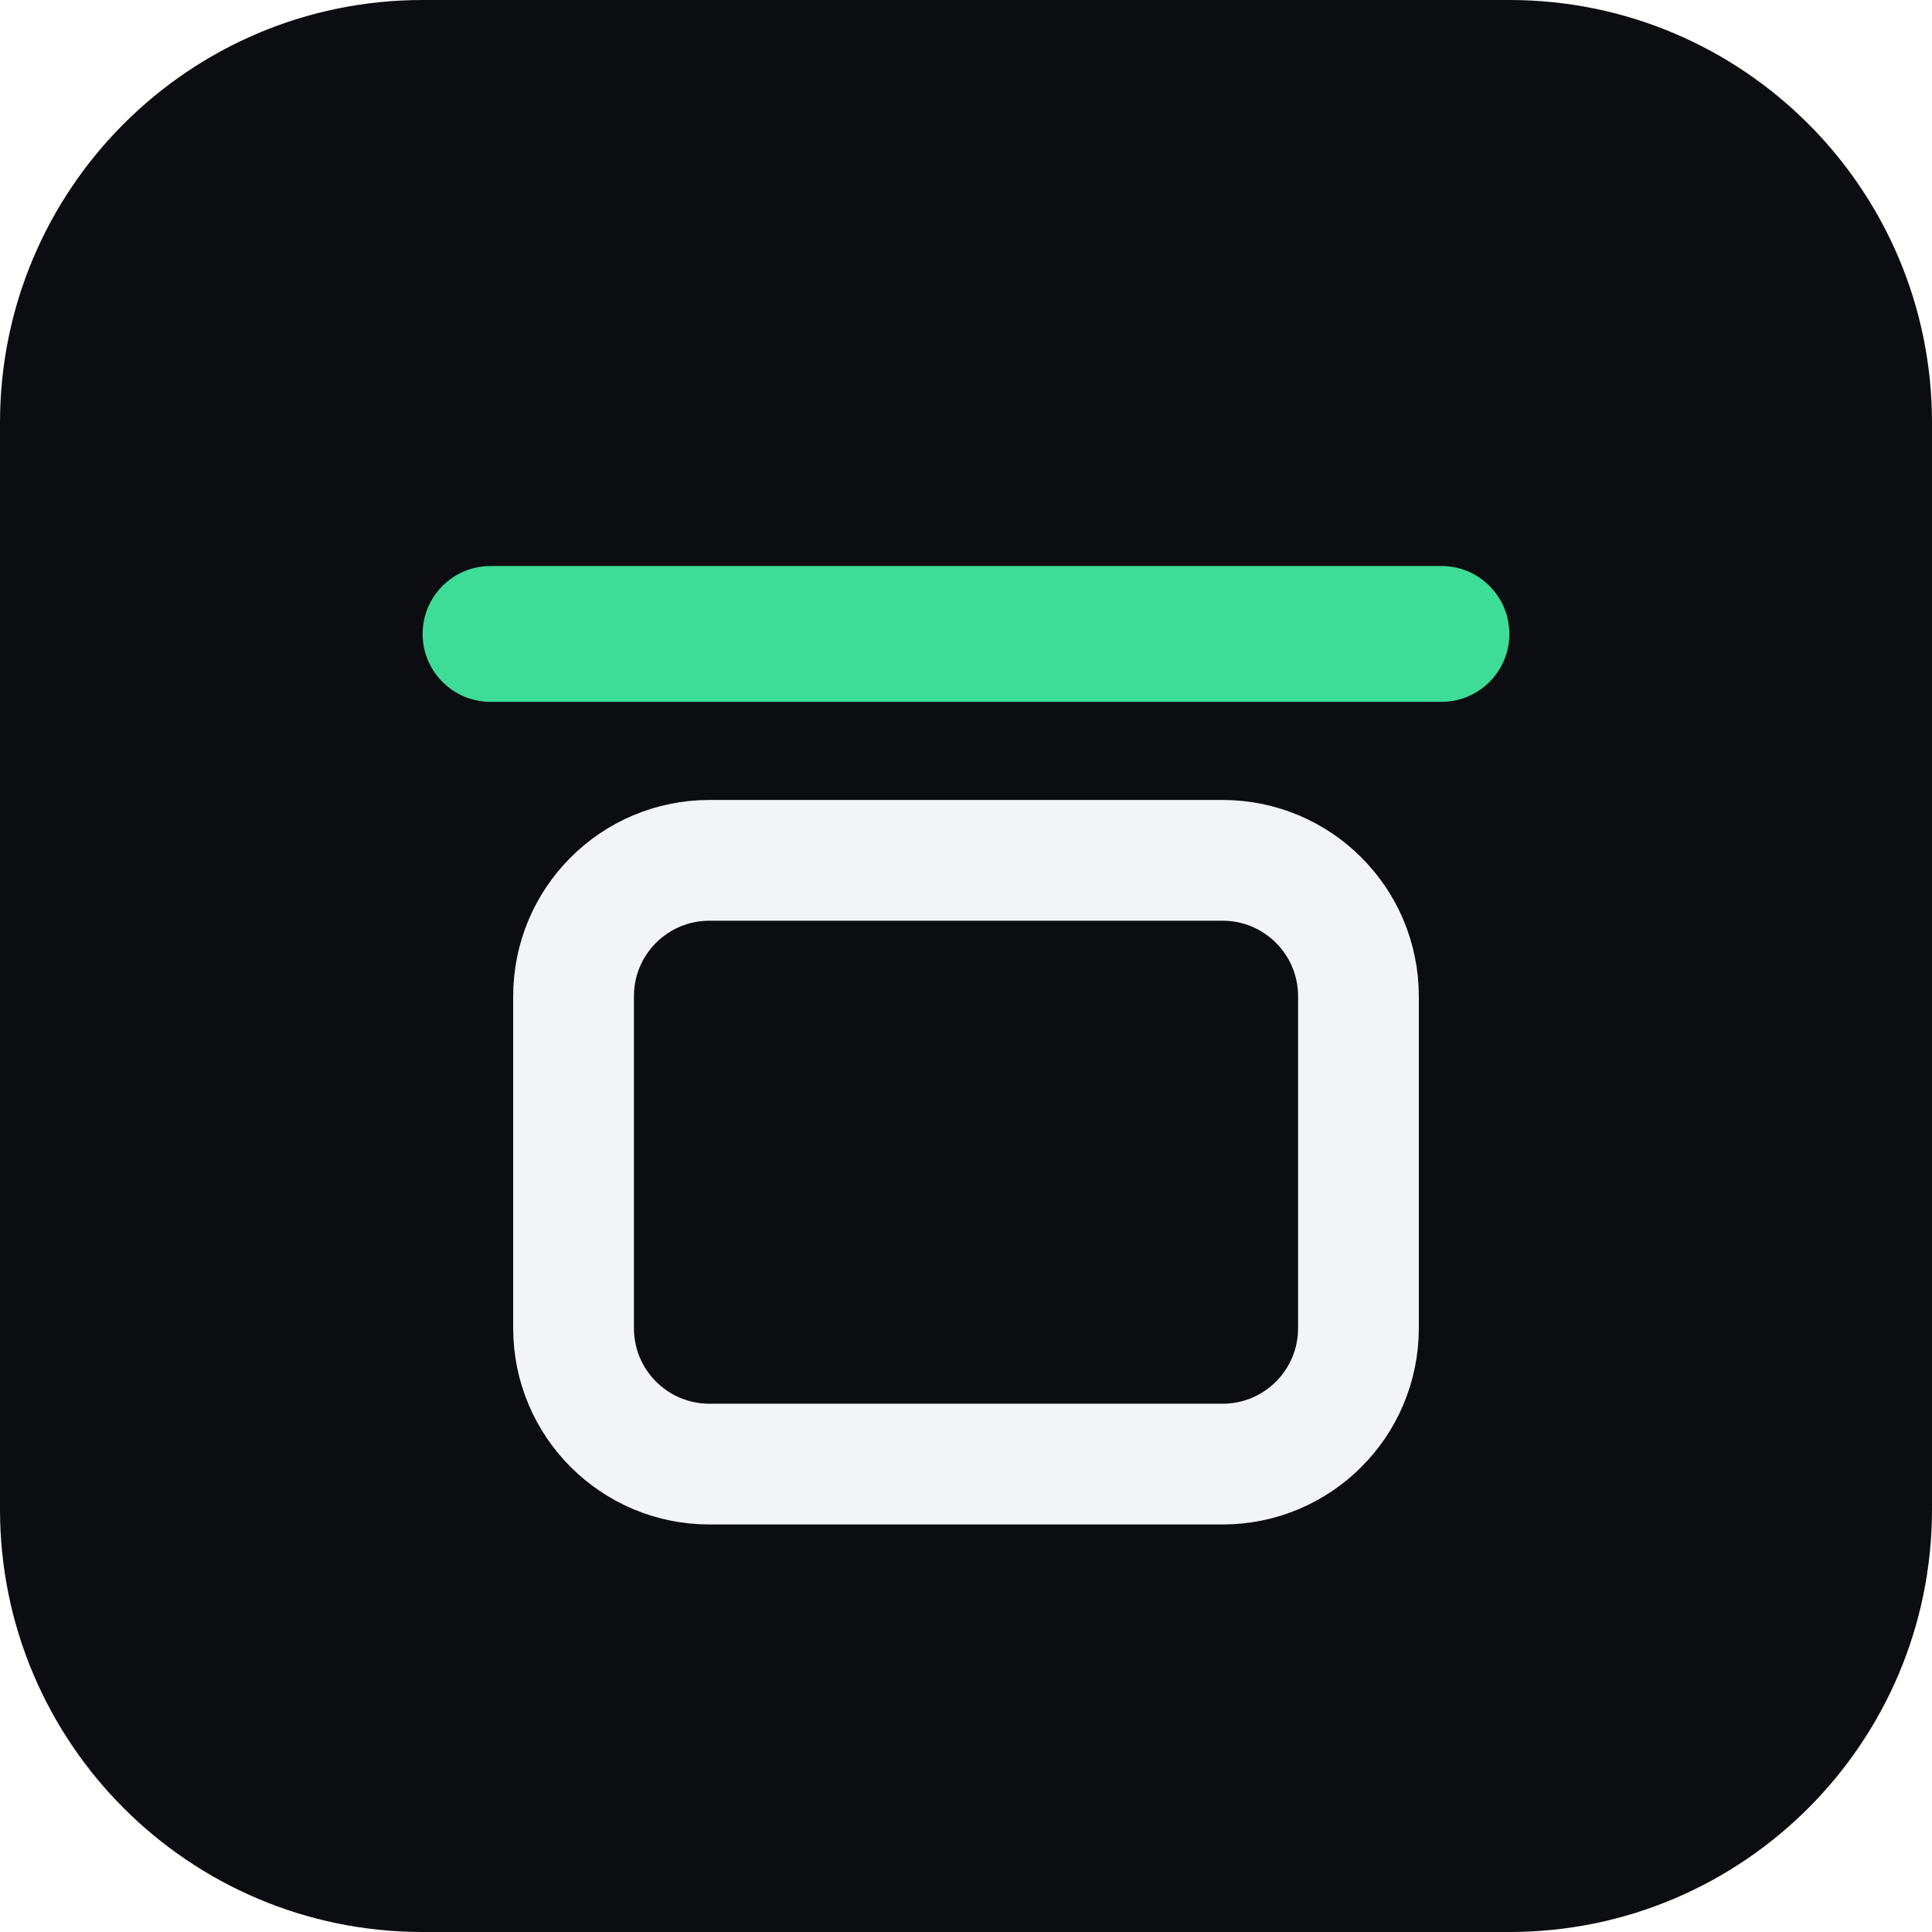
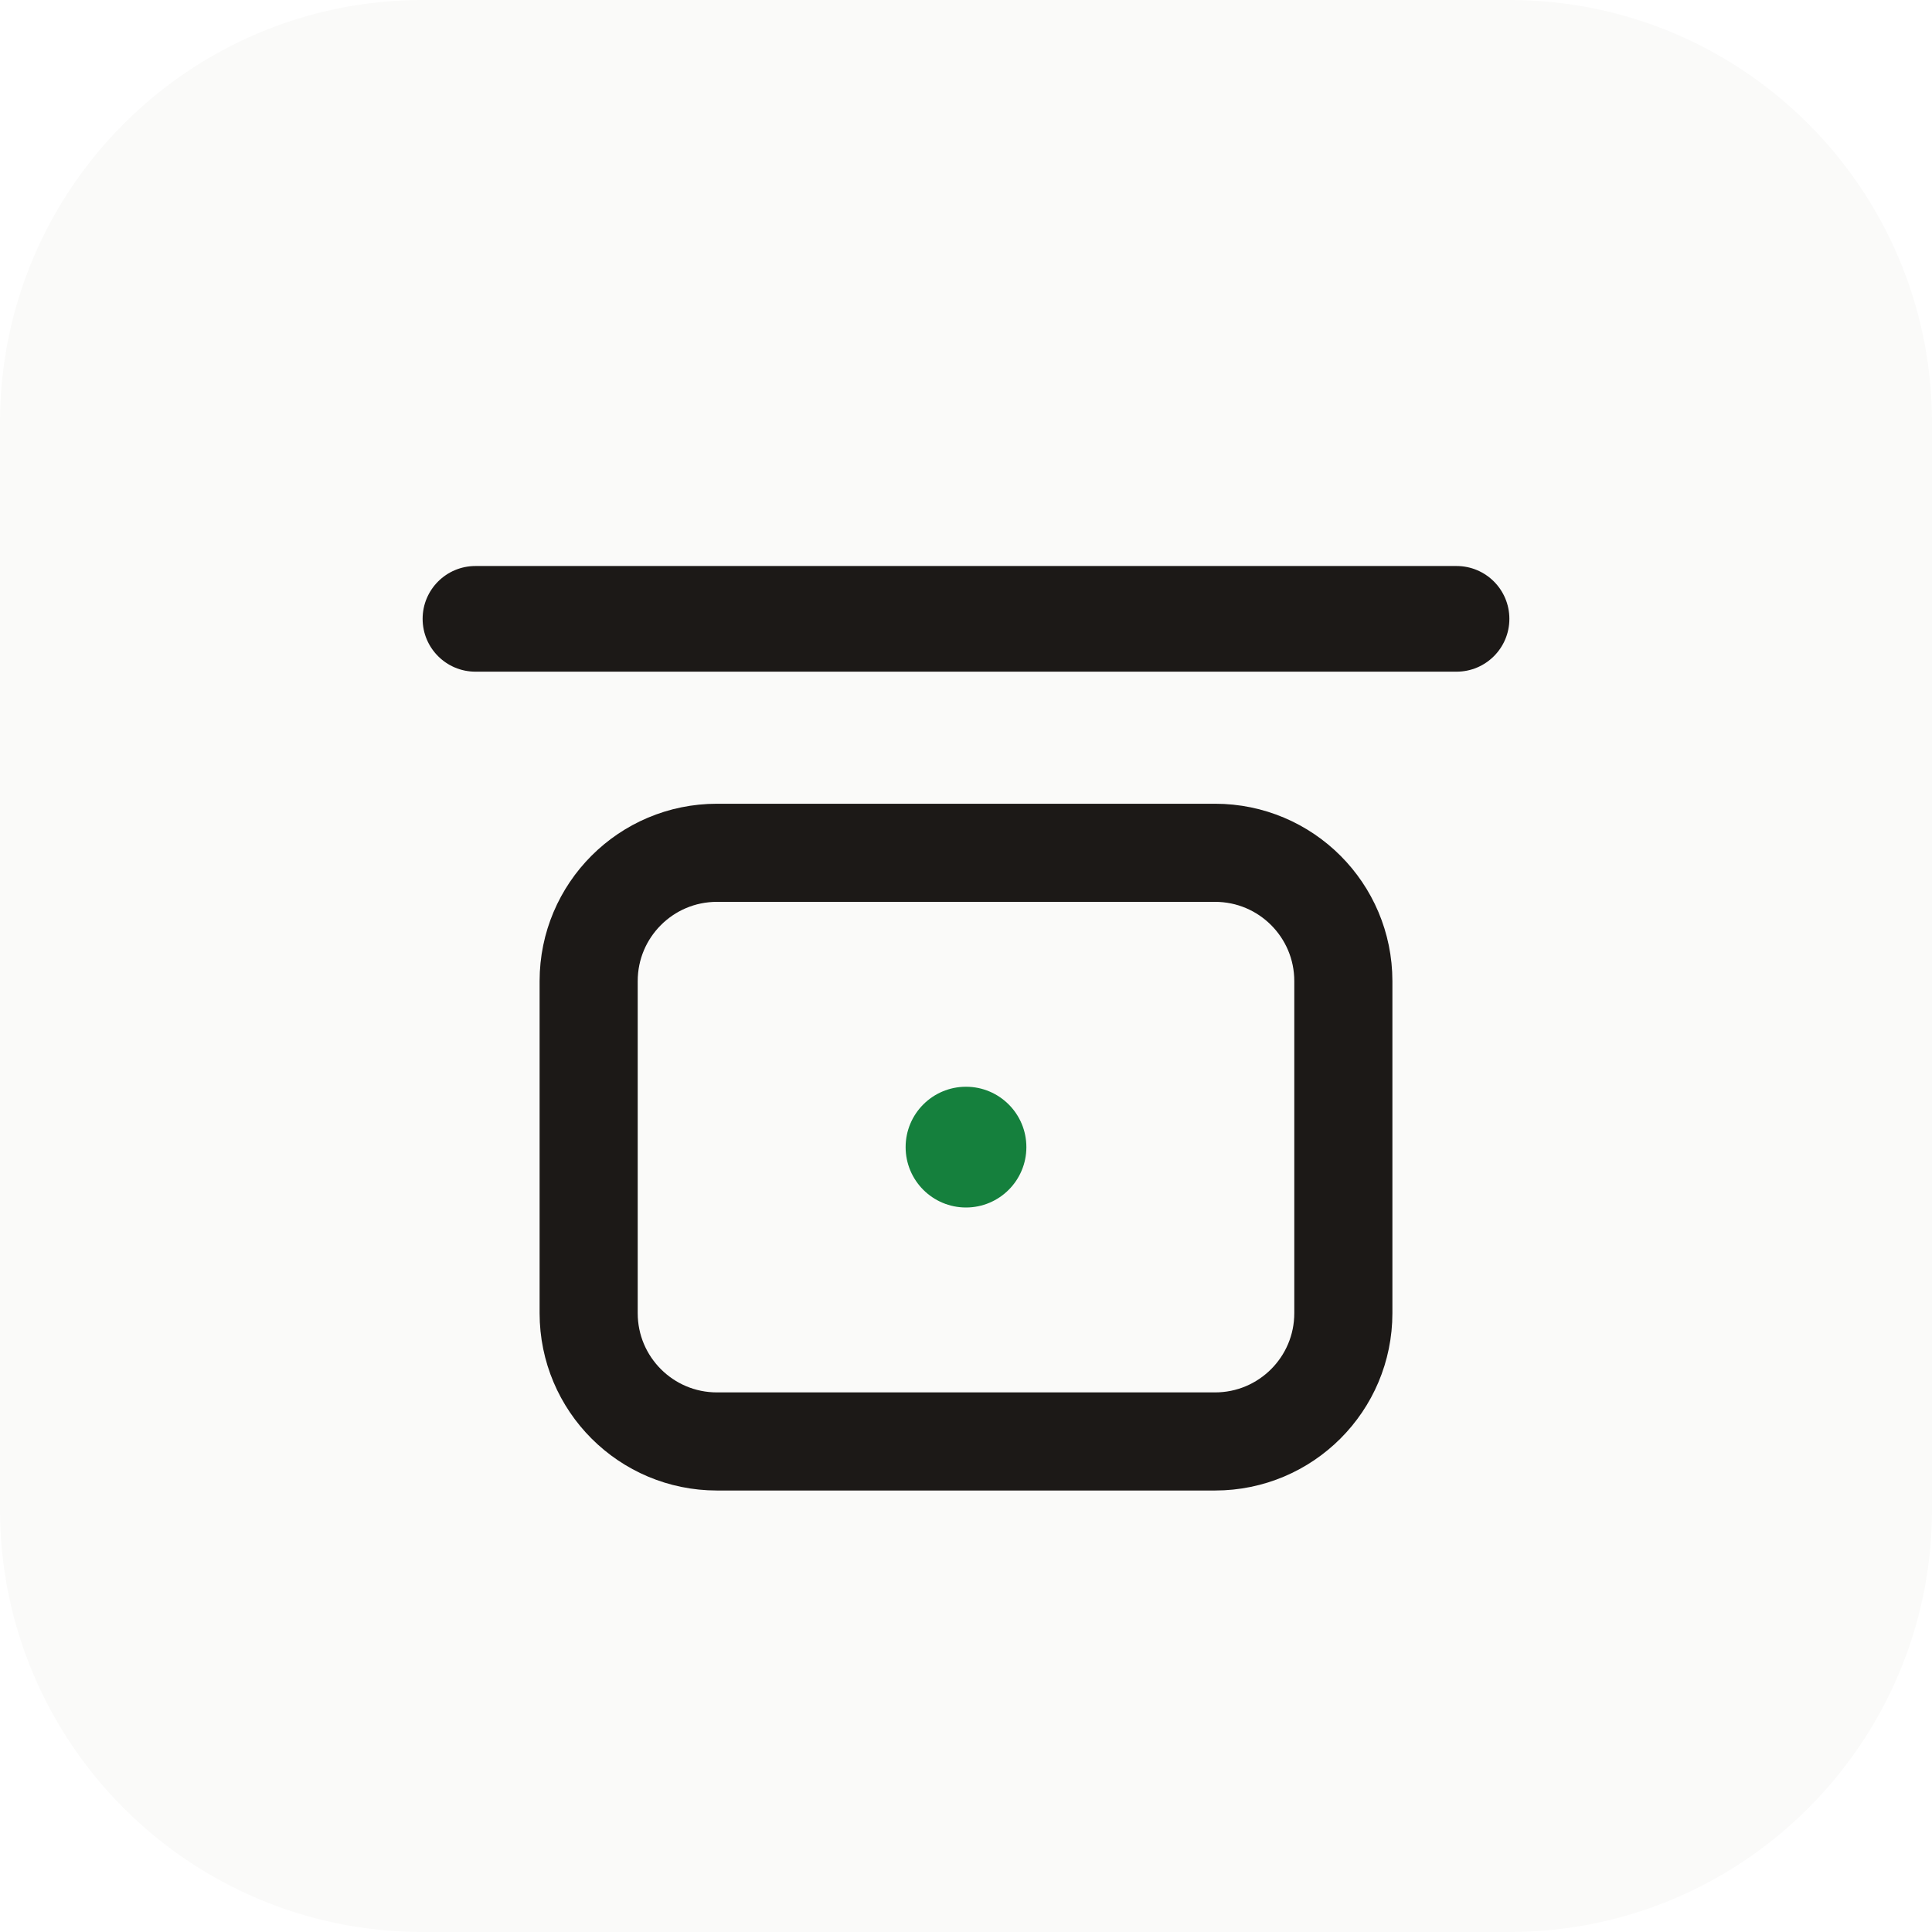
<svg xmlns="http://www.w3.org/2000/svg" viewBox="0 0 512 512">
-   <rect width="512" height="512" rx="112" fill="#0b0d10" />
-   <rect x="112" y="150" width="288" height="36" rx="18" fill="#3ddc97" />
-   <rect x="152" y="228" width="208" height="160" rx="36" fill="none" stroke="#f2f4f7" stroke-width="32" />
+   <rect width="512" height="512" rx="112" fill="#FAFAF9" />
+   <rect x="112" y="150" width="288" height="28" rx="14" fill="#1C1917" />
+   <rect x="156" y="226" width="200" height="156" rx="34" fill="none" stroke="#1C1917" stroke-width="26" />
+   <circle cx="256" cy="304" r="16" fill="#15803D" />
</svg>
